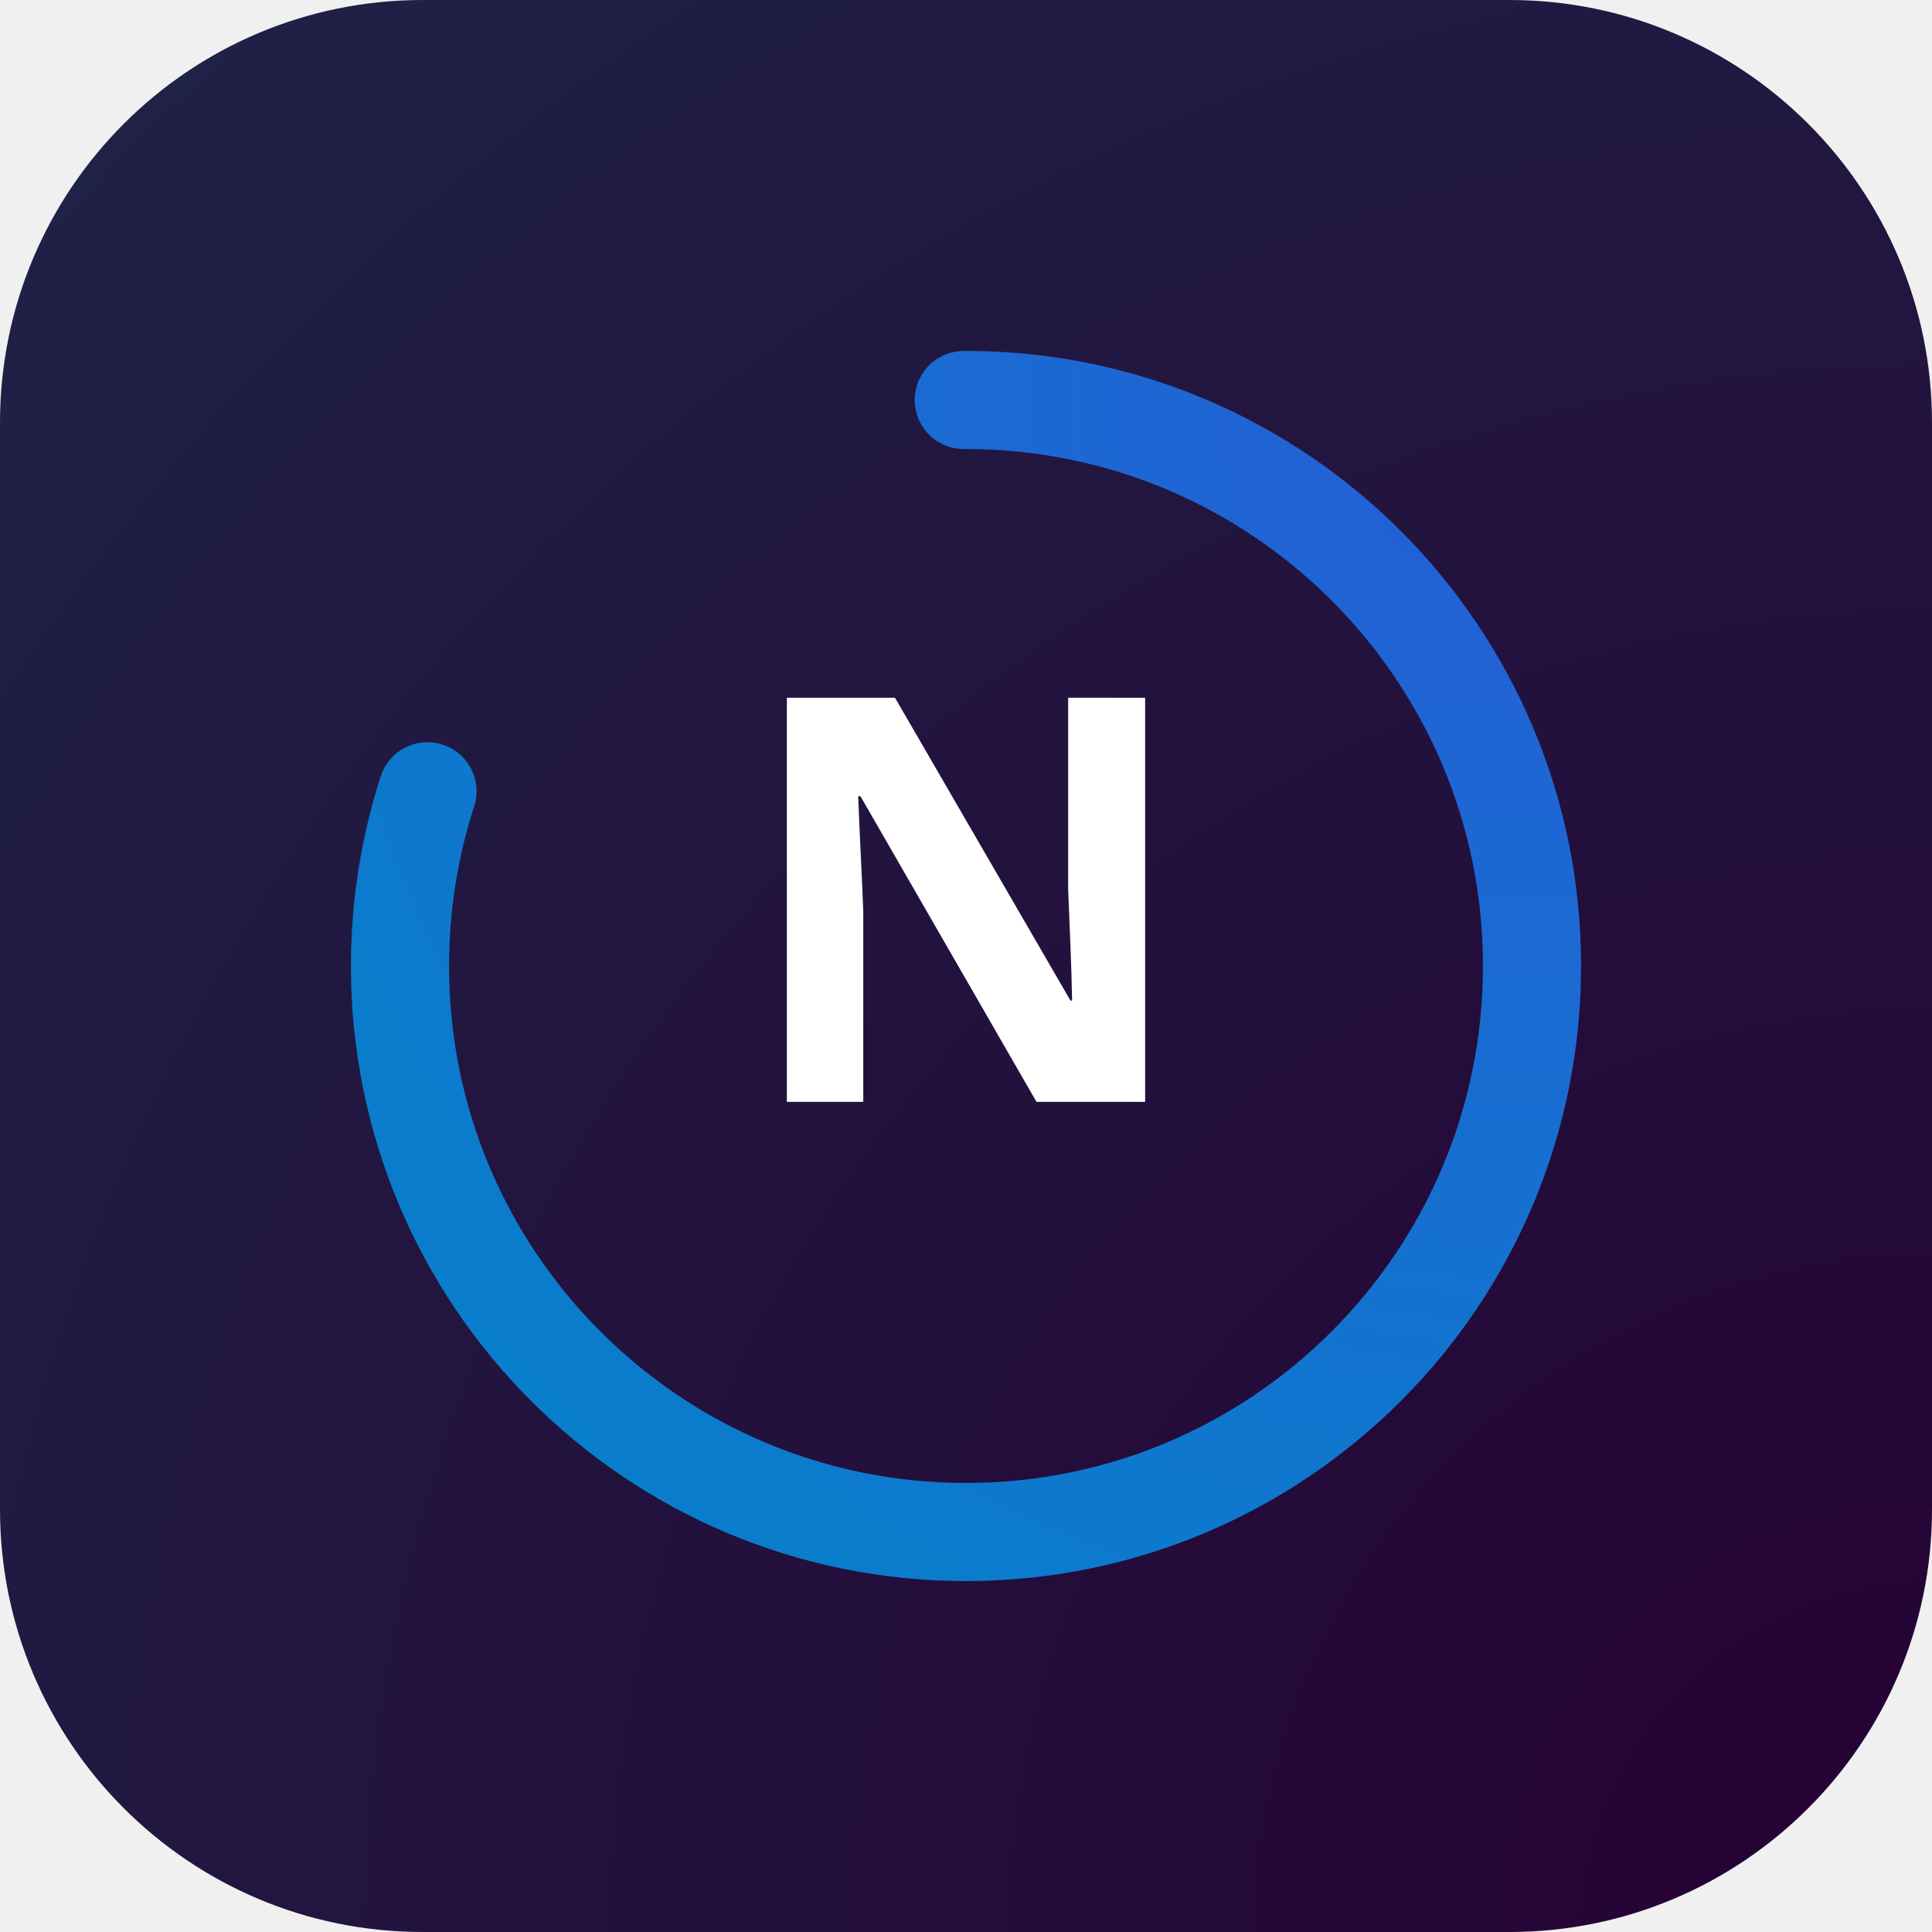
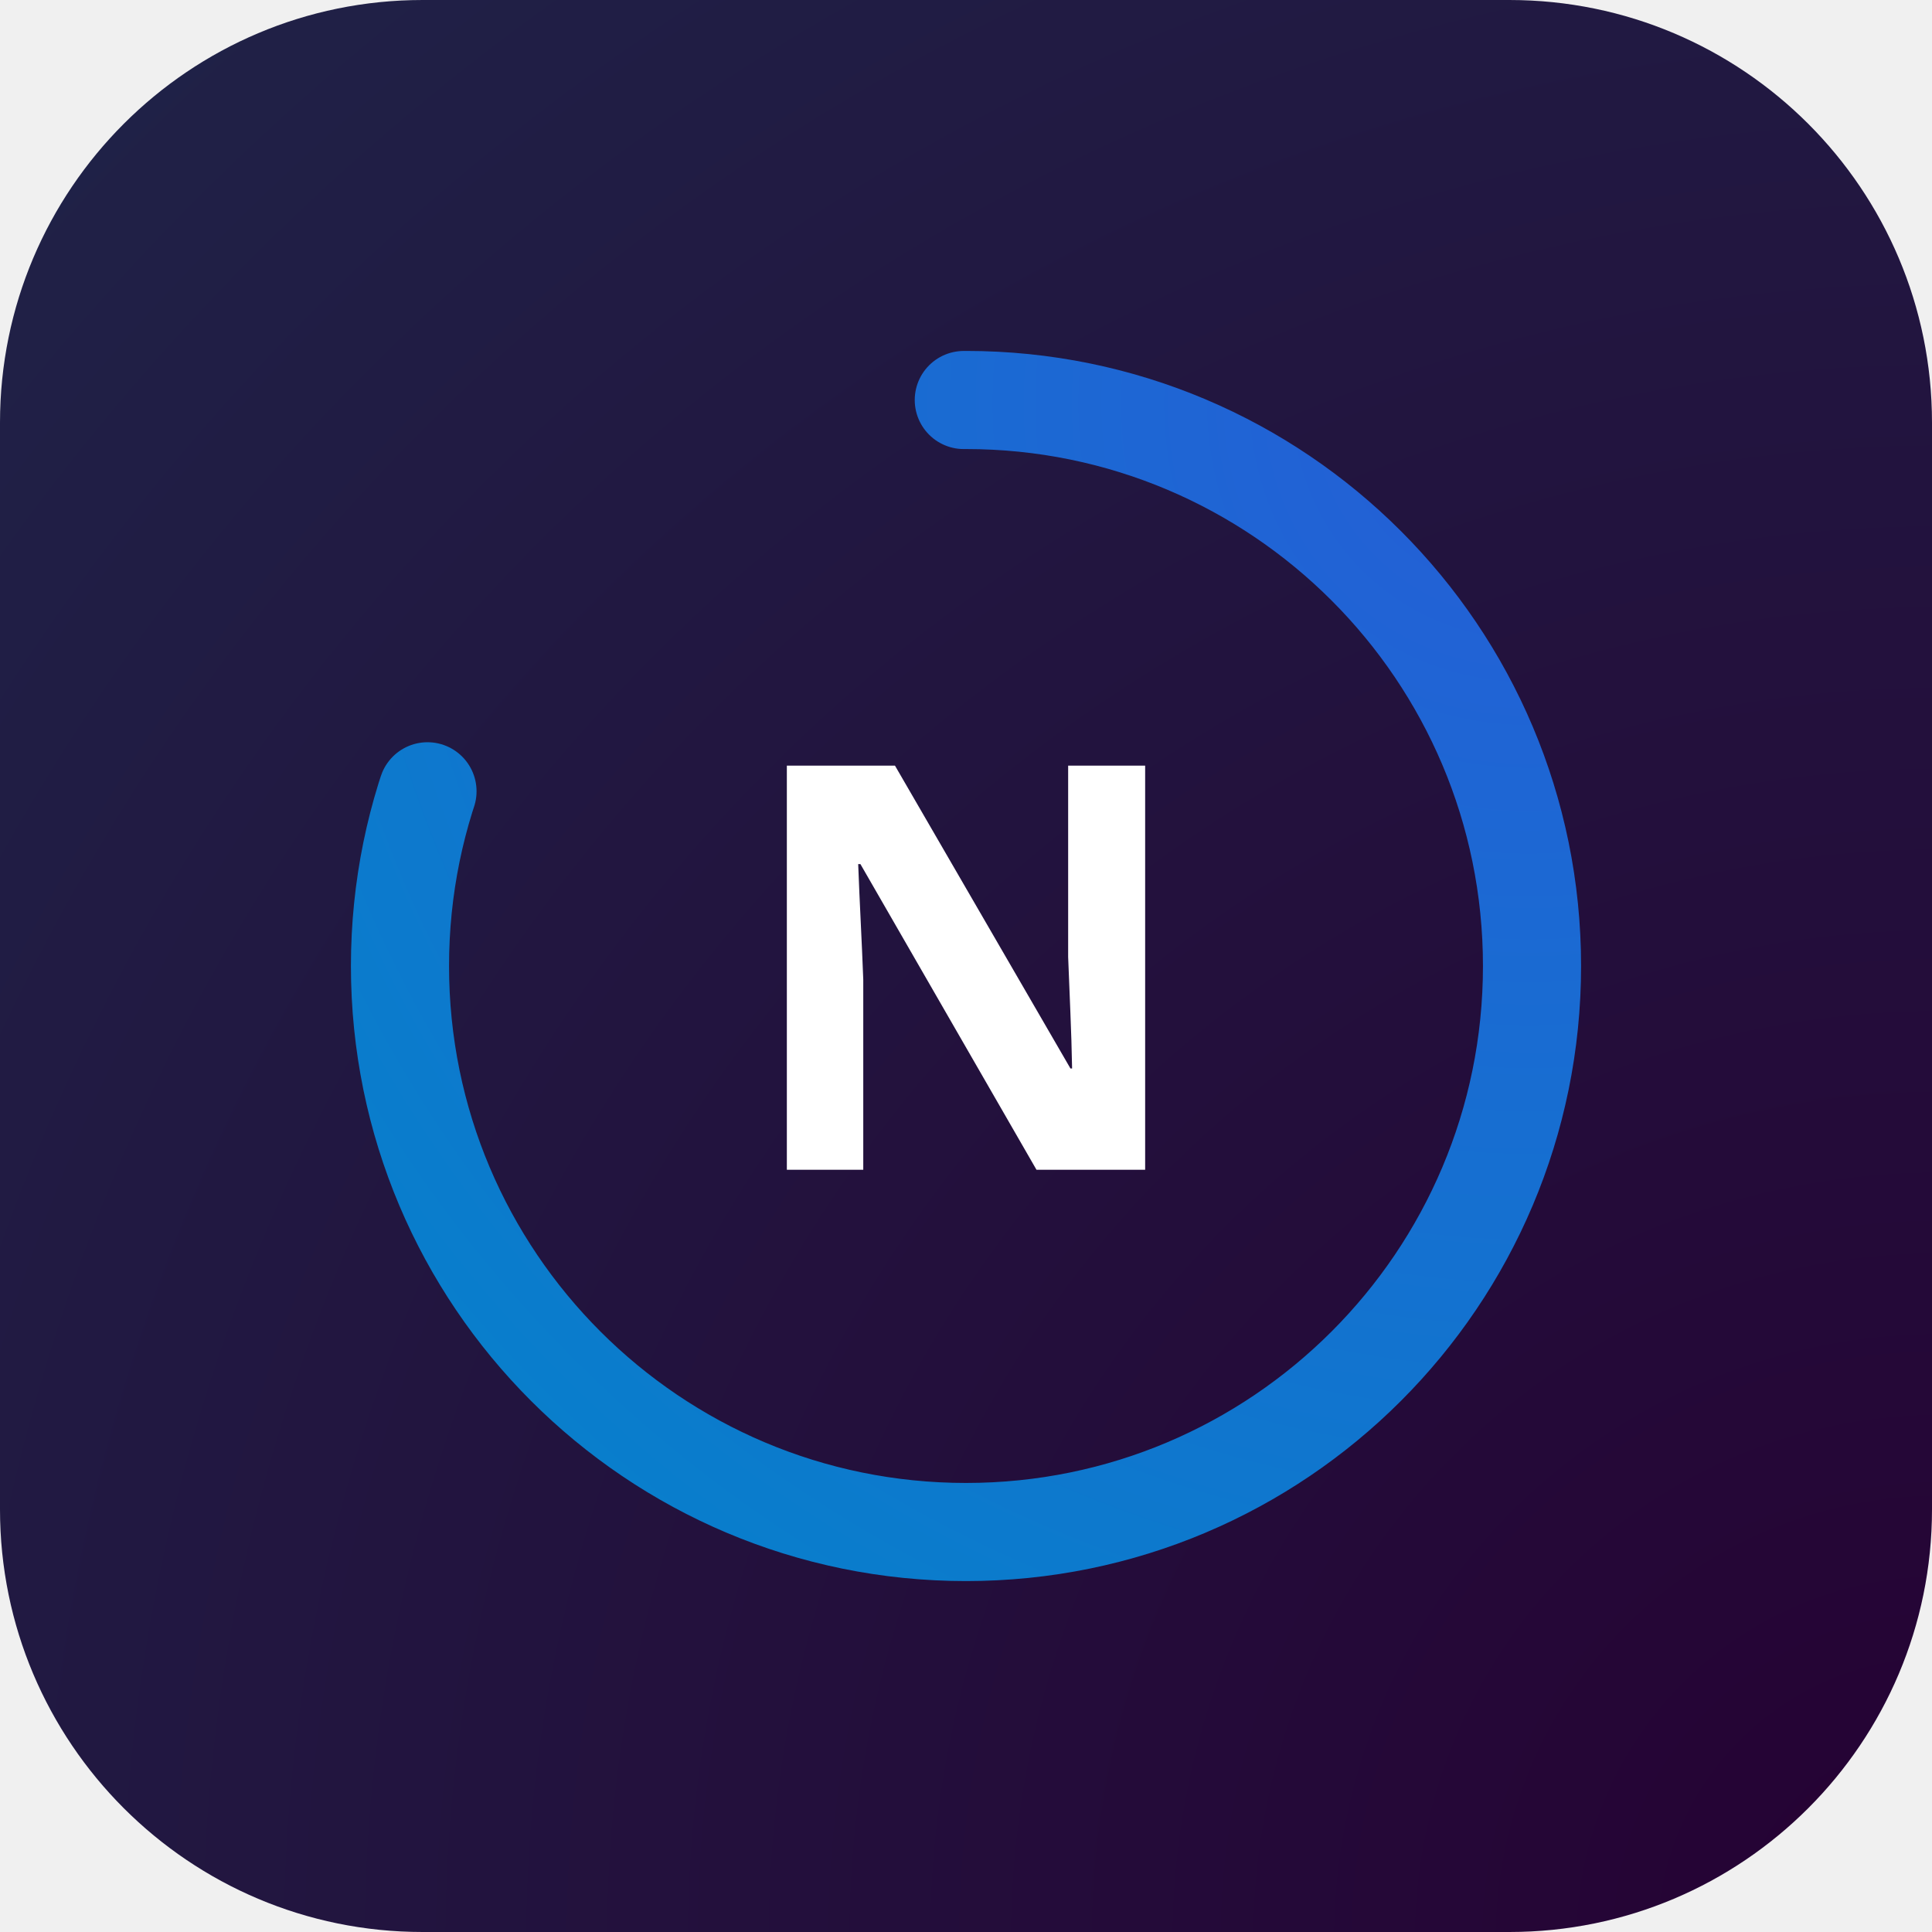
<svg xmlns="http://www.w3.org/2000/svg" viewBox="0 0 512 512">
  <defs>
    <radialGradient id="bg" cx="100%" cy="100%" r="141%">
      <stop offset="0" stop-color="#260133" />
      <stop offset="1" stop-color="#1F2348" />
    </radialGradient>
    <radialGradient id="ring" cx="100%" cy="100%" r="141%">
      <stop offset="0" stop-color="#265DD7" />
      <stop offset="1" stop-color="#0582CA" />
    </radialGradient>
  </defs>
  <rect width="512" height="512" rx="112" fill="url(#bg)" />
  <circle cx="256" cy="256" r="150" fill="none" stroke="url(#ring)" stroke-width="26" stroke-linecap="round" stroke-dasharray="754 188" transform="rotate(-90 256 256)" />
-   <text x="256" y="292" text-anchor="middle" font-family="system-ui, sans-serif" font-size="150" font-weight="700" fill="#ffffff">N</text>
+   <text x="256" y="310" text-anchor="middle" font-family="system-ui, sans-serif" font-size="150" font-weight="700" fill="#ffffff">N</text>
</svg>
